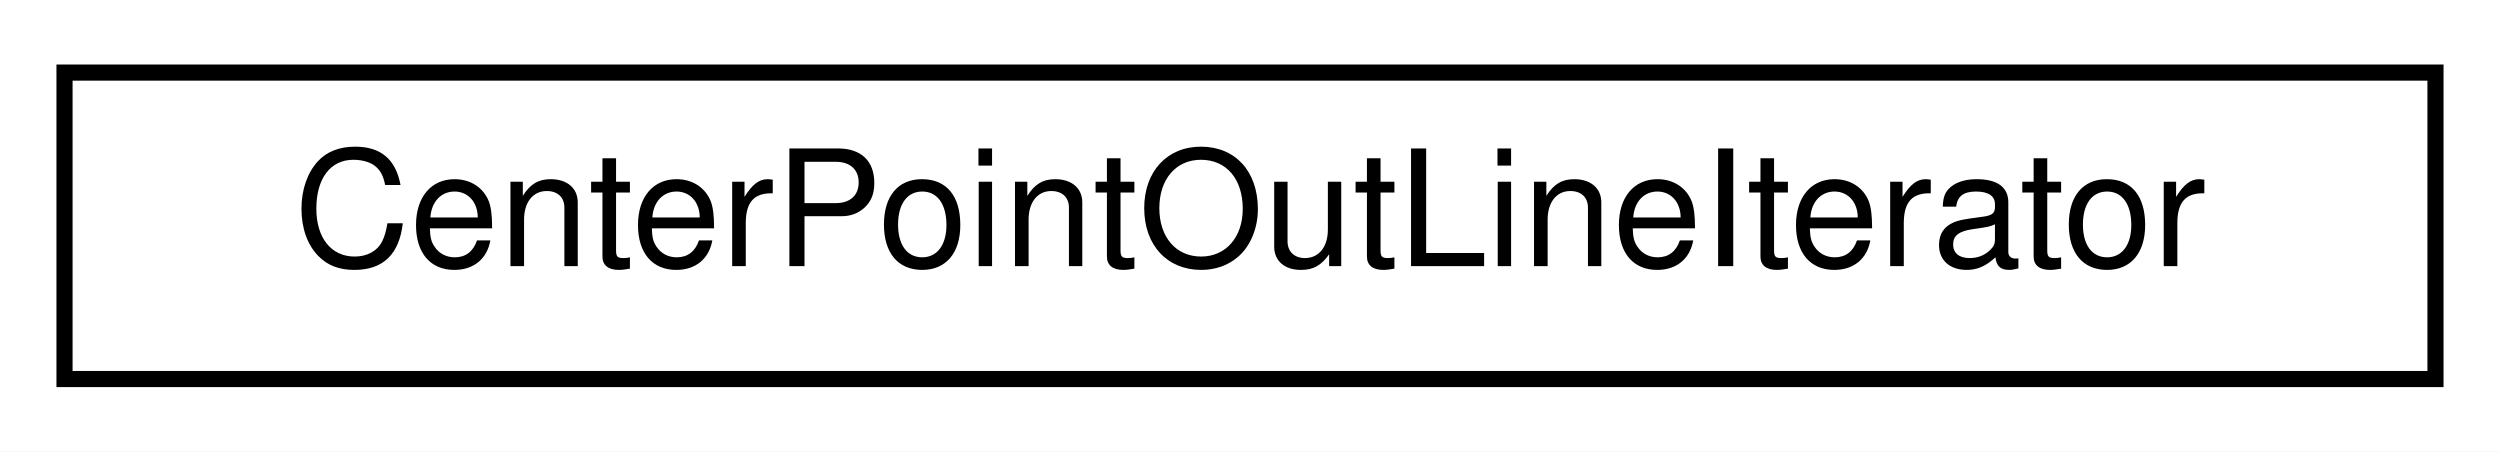
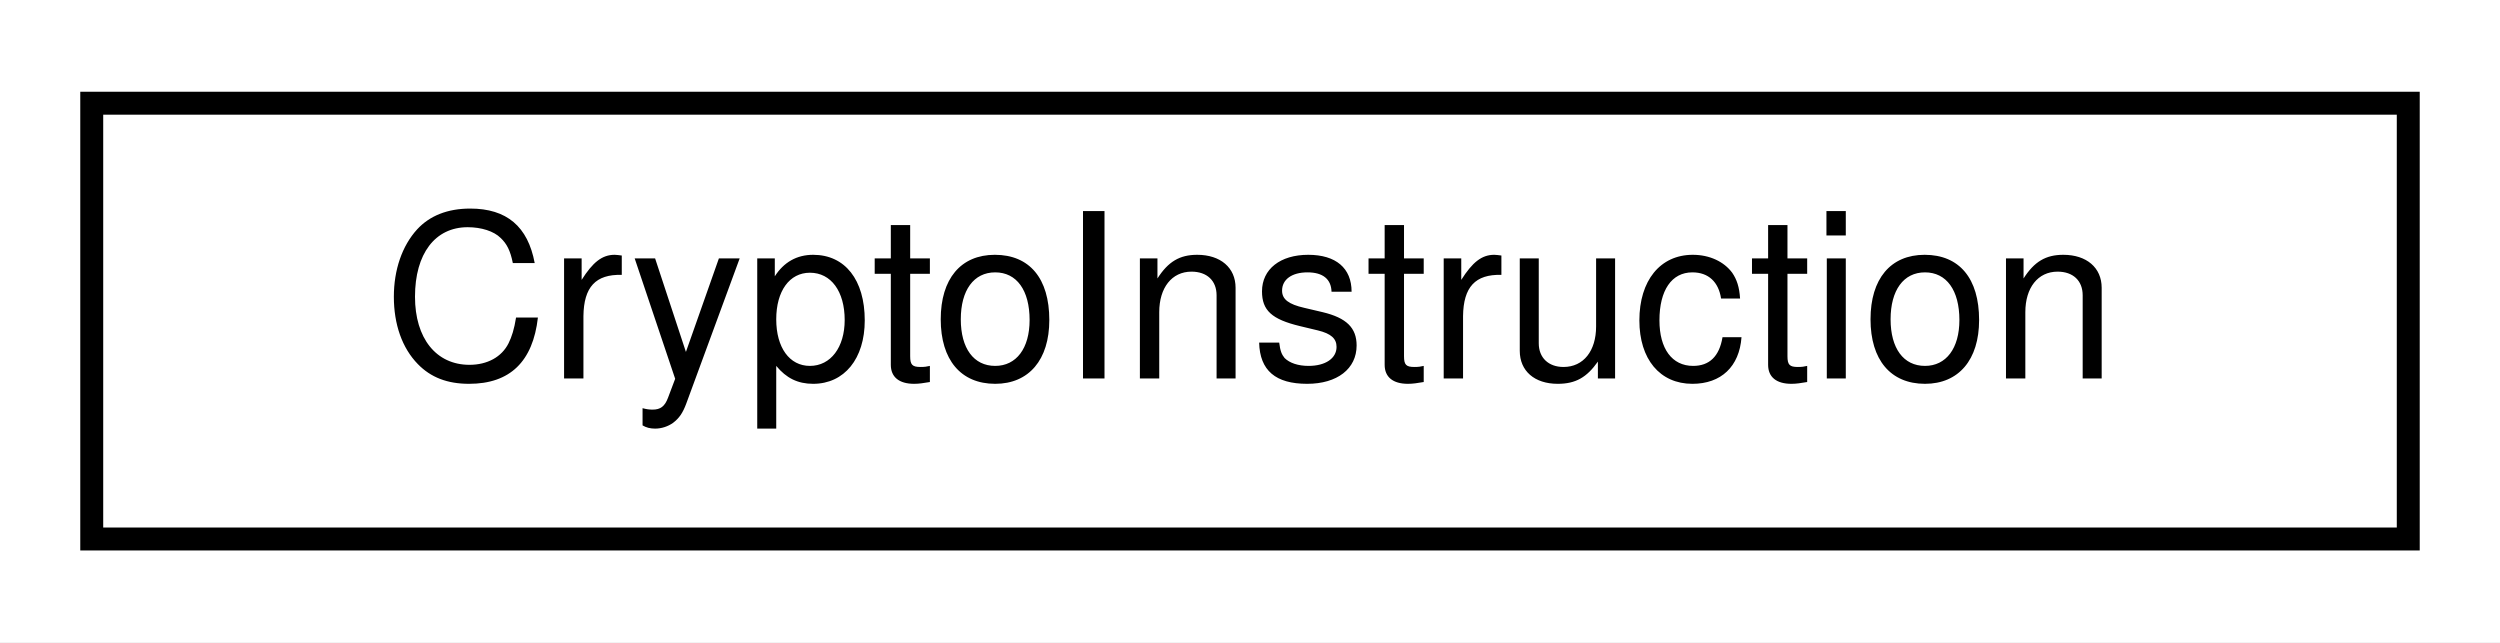
- <svg xmlns="http://www.w3.org/2000/svg" xmlns:xlink="http://www.w3.org/1999/xlink" width="155pt" height="28pt" viewBox="0.00 0.00 155.00 28.00">
+ <svg xmlns="http://www.w3.org/2000/svg" xmlns:xlink="http://www.w3.org/1999/xlink" width="109pt" height="28pt" viewBox="0.00 0.00 109.00 28.00">
  <g id="graph0" class="graph" transform="scale(1 1) rotate(0) translate(4 24)">
-     <polygon fill="#ffffff" stroke="transparent" points="-4,4 -4,-24 151,-24 151,4 -4,4" />
+     <polygon fill="#ffffff" stroke="transparent" points="-4,4 -4,-24 105,-24 105,4 -4,4" />
    <g id="node1" class="node">
      <g id="a_node1">
-         <a xlink:href="classCenterPointOutLineIterator.html" target="_top" xlink:title=" ">
-           <polygon fill="#ffffff" stroke="#000000" points="0,-.5 0,-19.5 147,-19.5 147,-.5 0,-.5" />
-           <text text-anchor="middle" x="73.5" y="-7.5" font-family="Helvetica,sans-Serif" font-size="10.00" fill="#000000">CenterPointOutLineIterator</text>
+         <a xlink:href="classCryptoInstruction.html" target="_top" xlink:title=" ">
+           <polygon fill="#ffffff" stroke="#000000" points="0,-.5 0,-19.5 101,-19.5 101,-.5 0,-.5" />
+           <text text-anchor="middle" x="50.5" y="-7.5" font-family="Helvetica,sans-Serif" font-size="10.00" fill="#000000">CryptoInstruction</text>
        </a>
      </g>
    </g>
  </g>
</svg>
